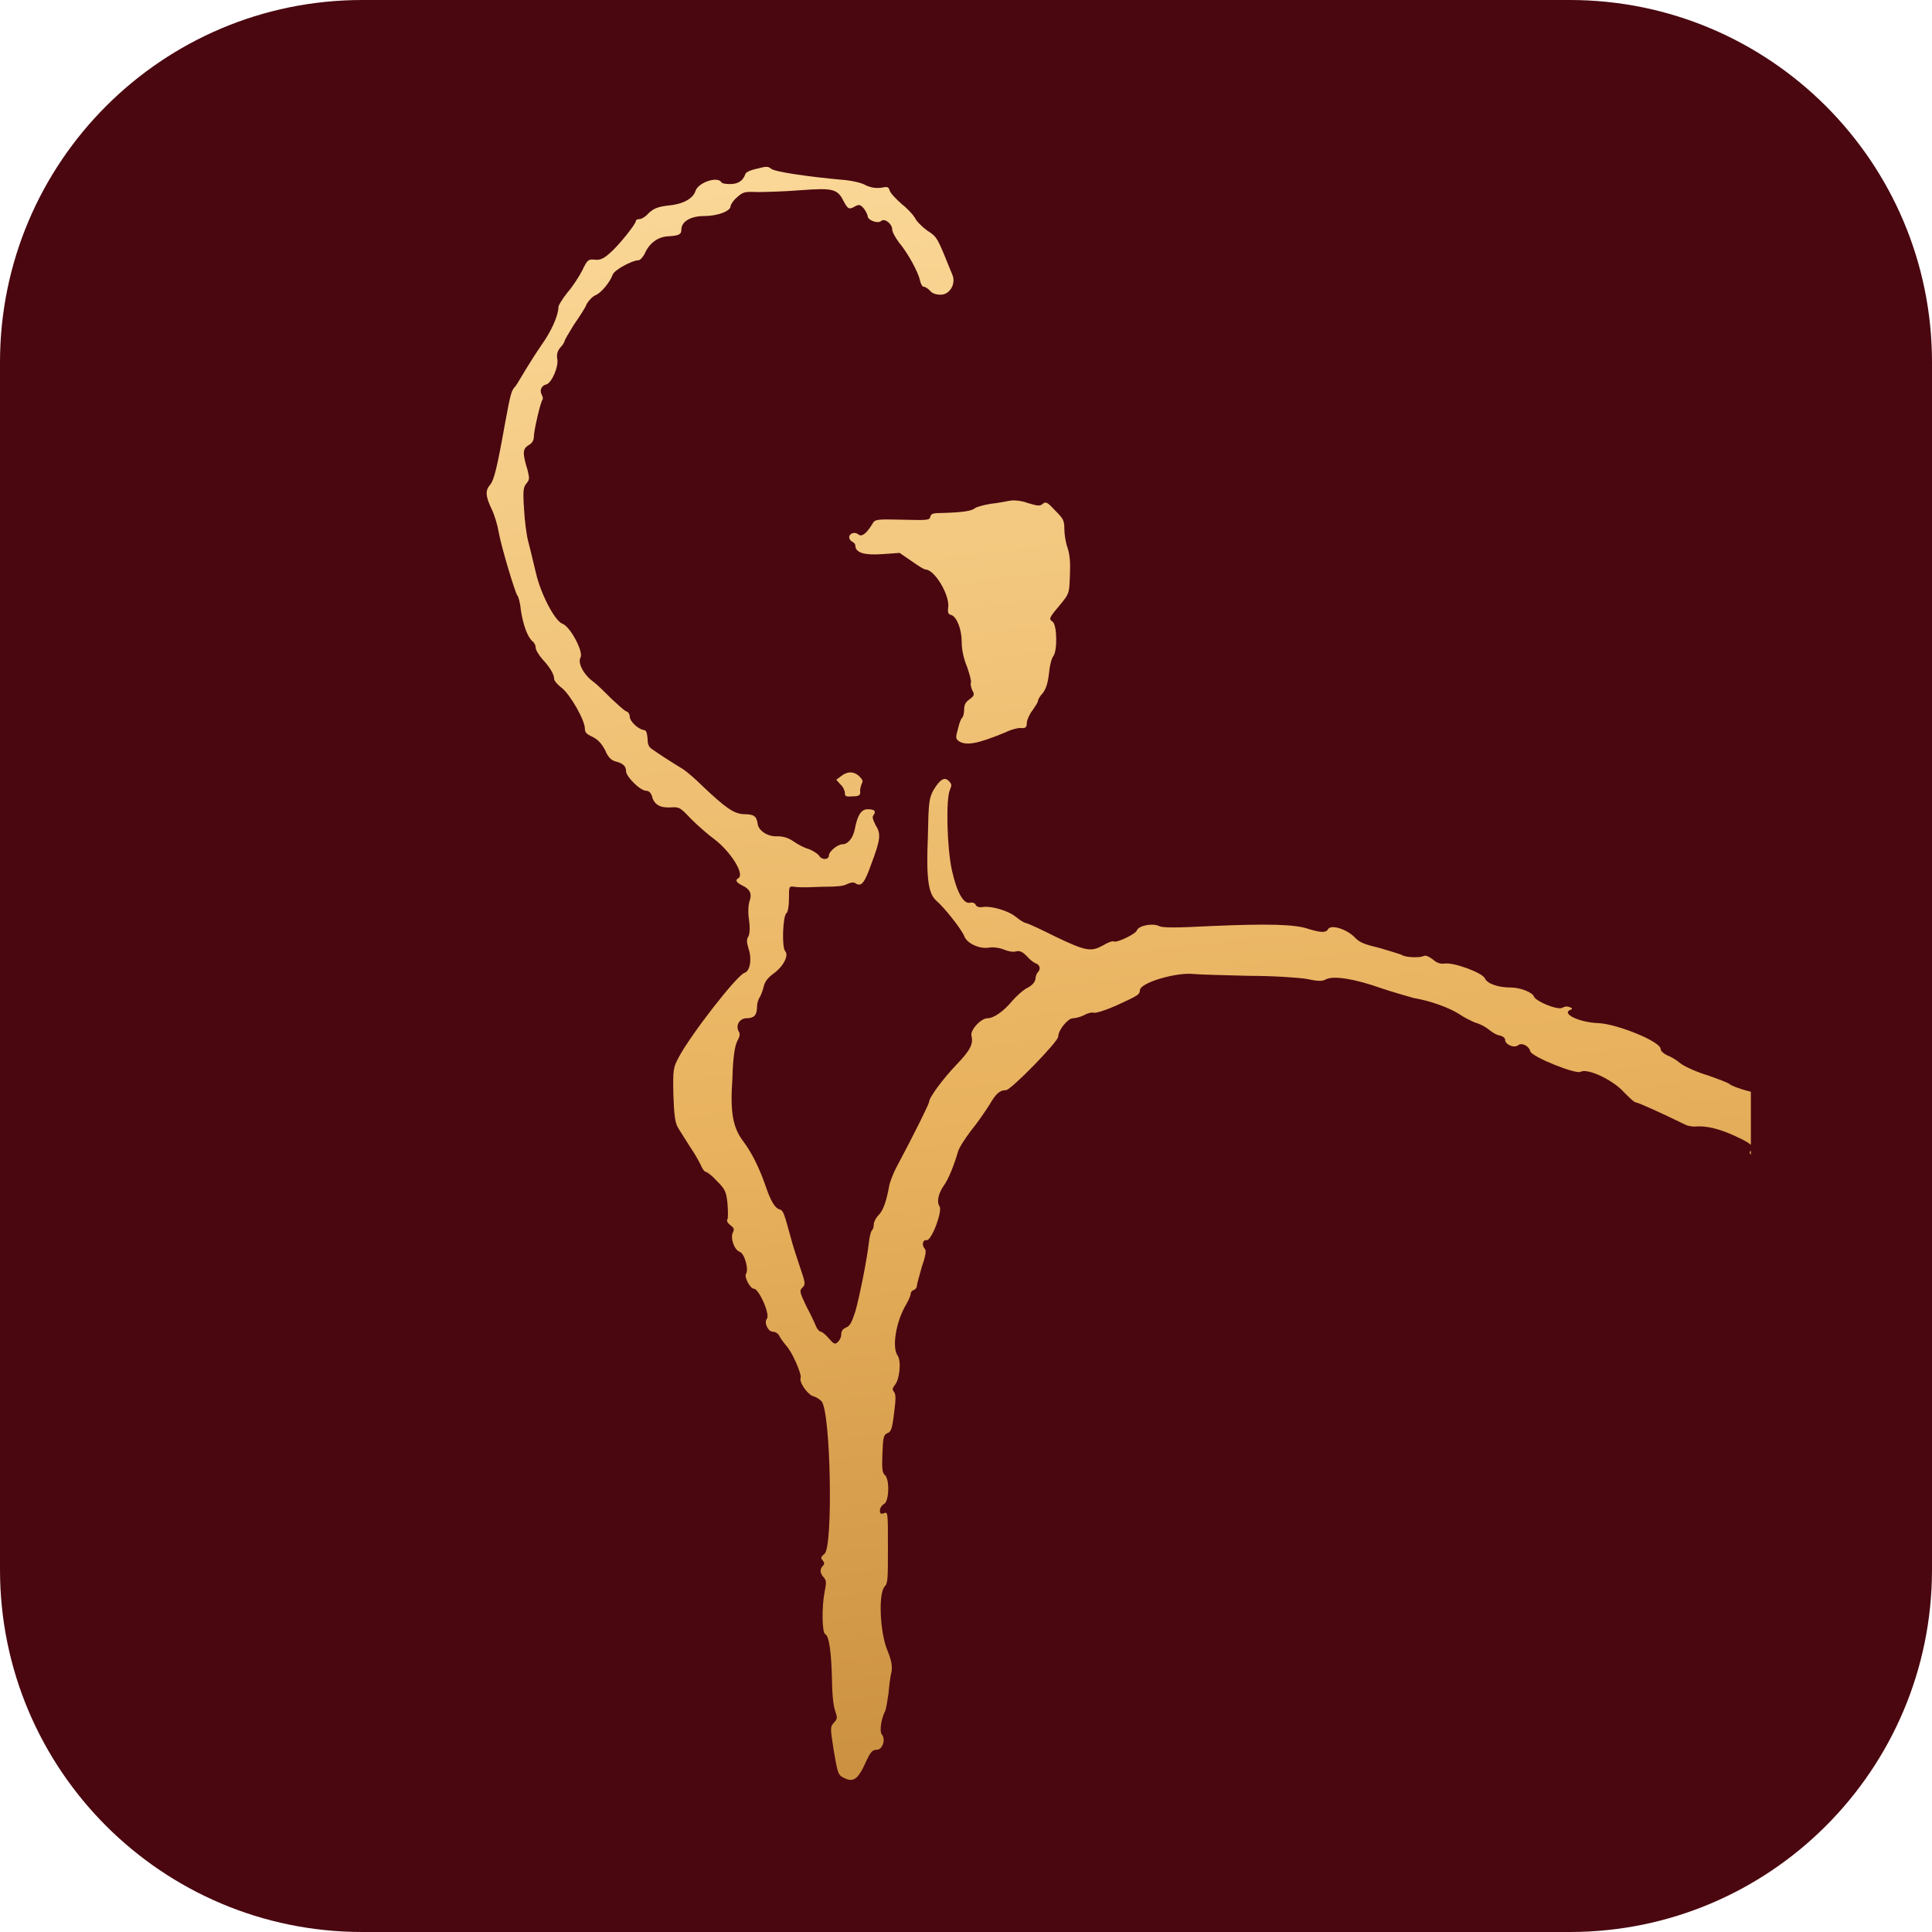
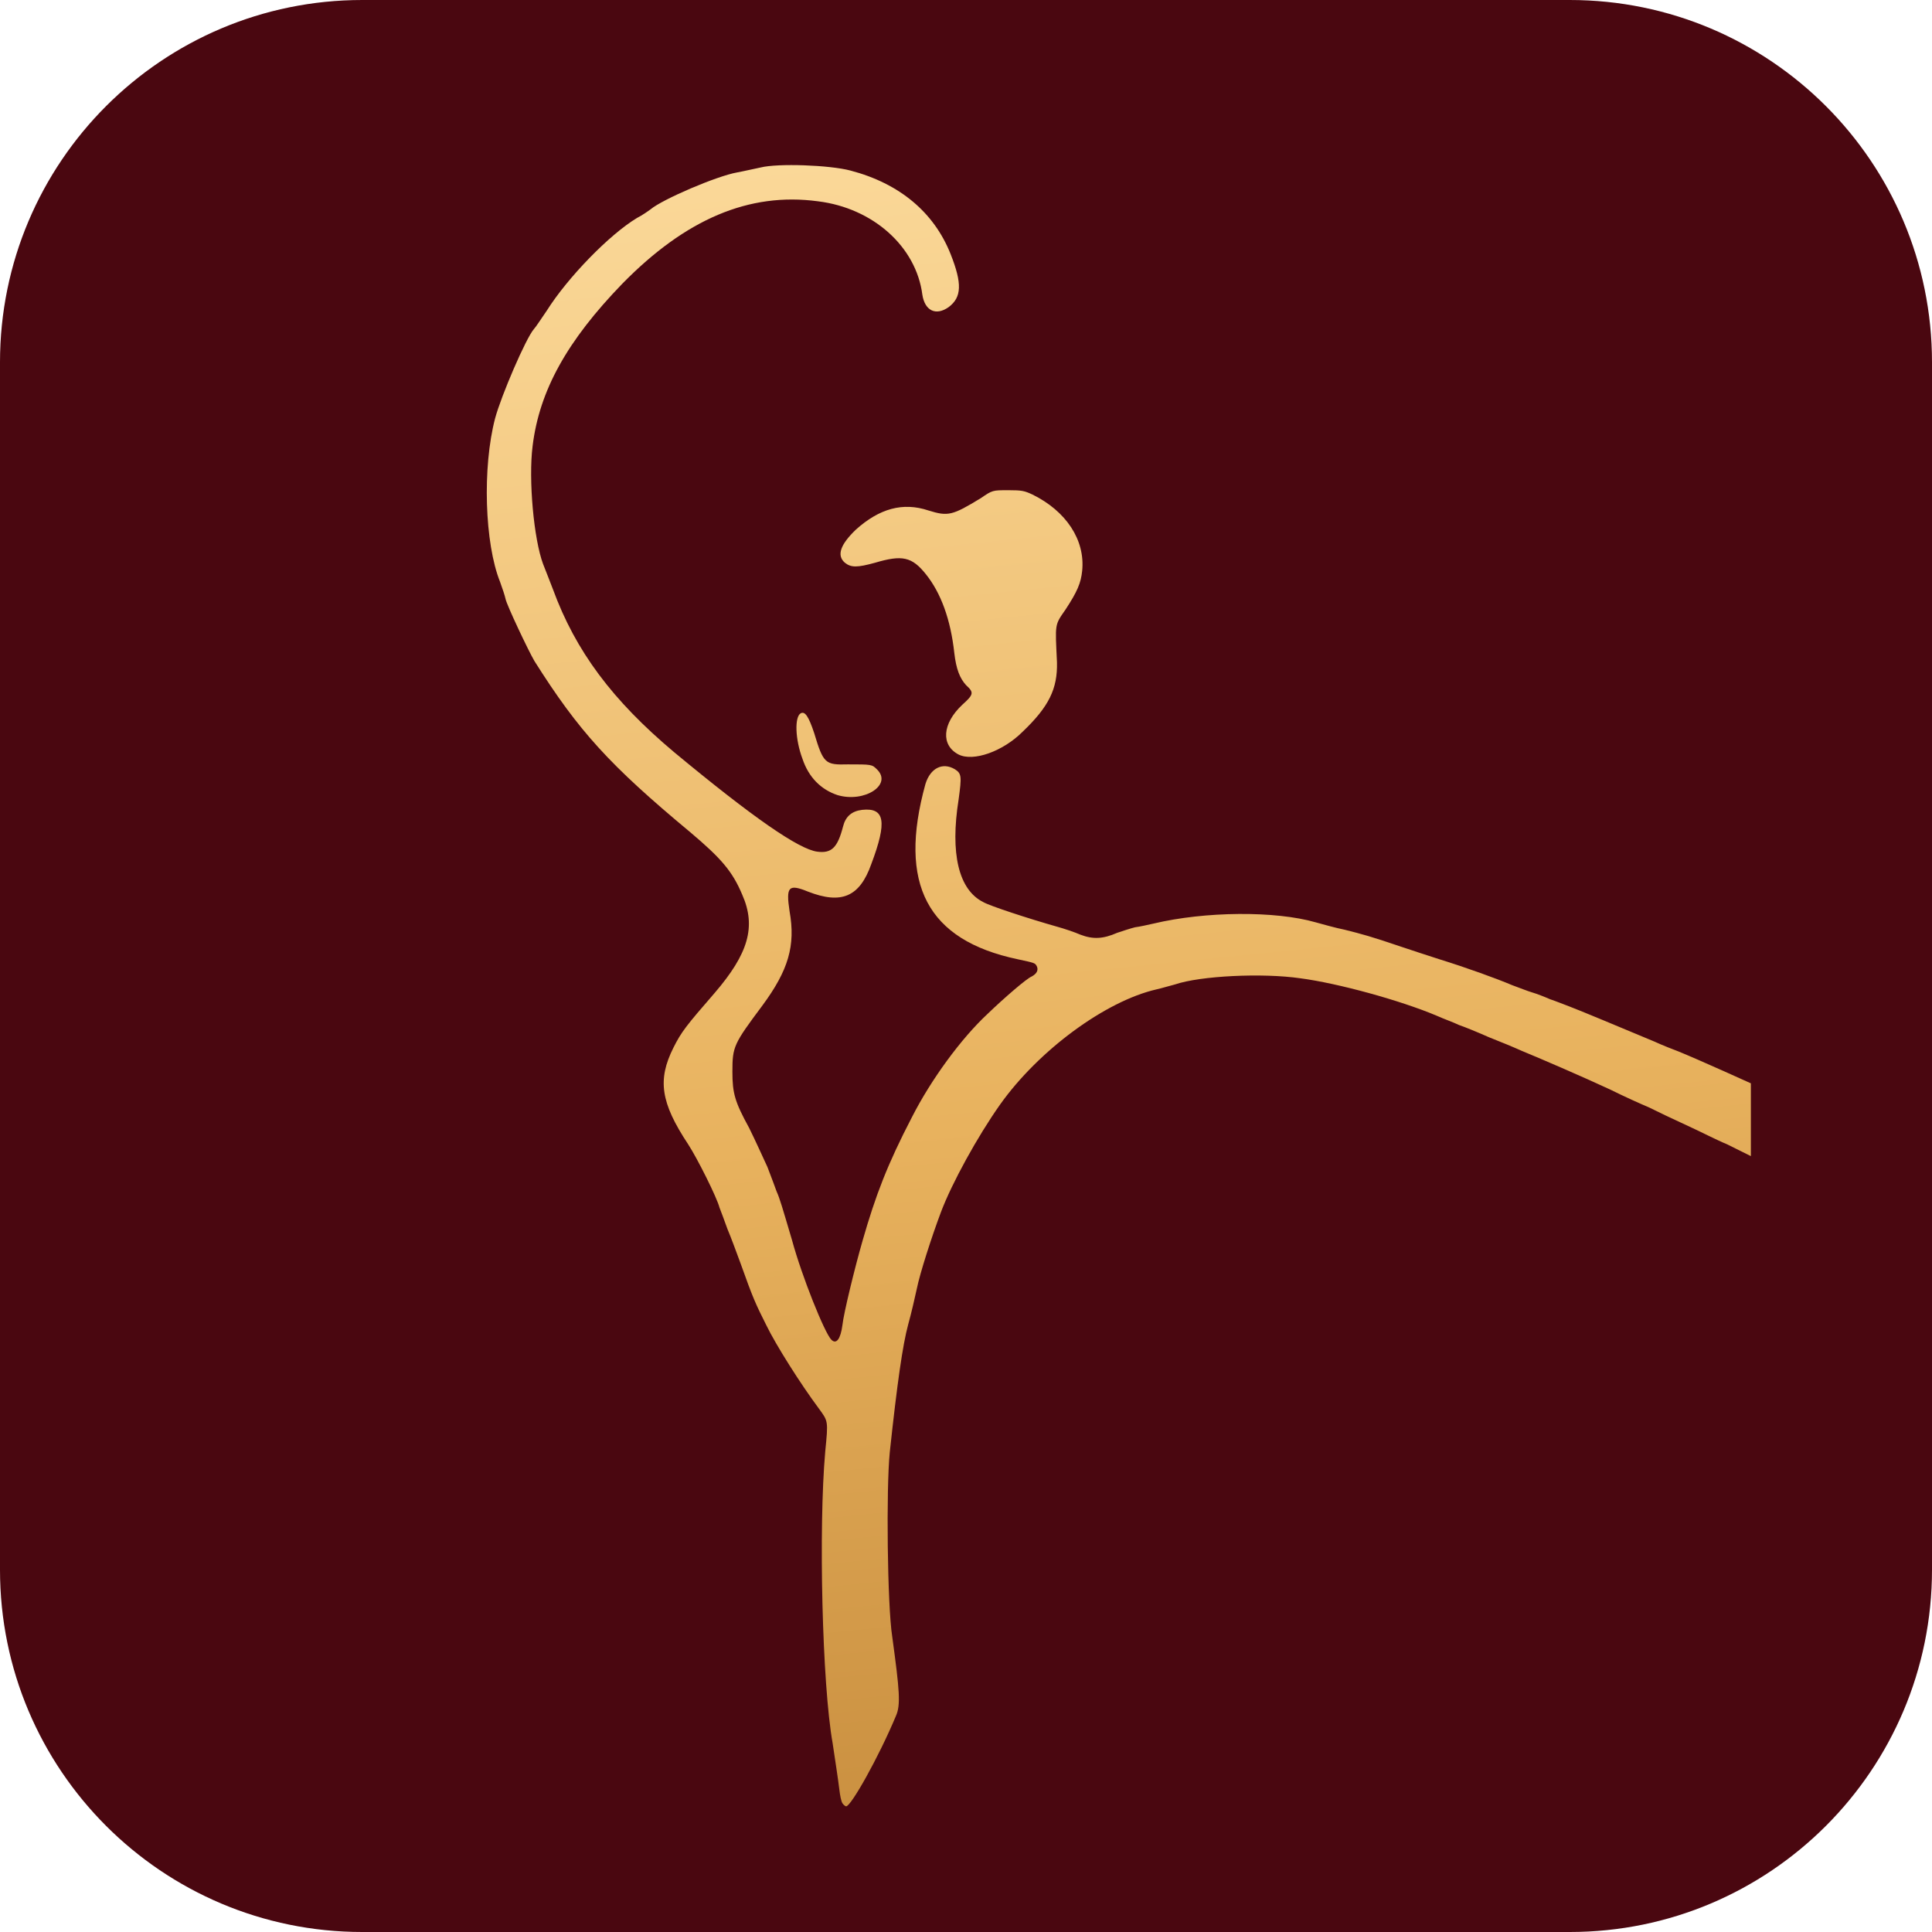
<svg xmlns="http://www.w3.org/2000/svg" viewBox="0 0 64 64">
  <rect width="64" height="64" rx="12" fill="#4a0710" />
  <svg x="6" y="4" width="52" height="56" viewBox="5 10 170 275" preserveAspectRatio="xMidYMid meet">
    <defs>
      <linearGradient id="g" x1="0" y1="0" x2=".35" y2="1">
        <stop offset="0" stop-color="#fbd99a" />
        <stop offset=".55" stop-color="#e8b25e" />
        <stop offset="1" stop-color="#c4893a" />
      </linearGradient>
    </defs>
-     <path fill="url(#g)" fill-rule="evenodd" d="M70.3 119.4C70.3 119.0 70.0 118.3 69.6 118.0L68.9 117.2L69.7 116.6C70.7 115.8 71.8 115.8 72.7 116.7C73.2 117.2 73.3 117.5 73.0 117.9C72.9 118.3 72.7 118.8 72.8 119.2C72.8 119.7 72.6 119.9 71.6 119.9C70.5 120.0 70.3 119.9 70.3 119.4ZM88.8 110.9C88.3 110.5 88.3 110.3 88.7 108.9C88.9 108.0 89.2 107.2 89.4 107.1C89.5 107.0 89.7 106.5 89.7 105.8C89.7 105.0 89.9 104.6 90.6 104.1C91.4 103.5 91.4 103.3 91.0 102.6C90.8 102.1 90.7 101.6 90.8 101.4C90.9 101.2 90.6 100.1 90.2 98.9C89.6 97.5 89.3 96.0 89.3 94.8C89.3 92.7 88.5 90.7 87.6 90.4C87.1 90.3 87.0 90.0 87.1 89.2C87.4 87.2 84.9 83.0 83.4 83.0C83.2 83.0 82.2 82.4 81.1 81.6L79.2 80.3L76.4 80.5C73.5 80.7 72.0 80.3 72.0 79.1C72.0 78.9 71.8 78.6 71.5 78.5C71.2 78.3 71.0 78.0 71.0 77.8C71.0 77.1 71.9 76.8 72.5 77.3C73.0 77.7 73.7 77.3 74.7 75.7C75.2 74.8 75.3 74.8 79.7 74.9C83.7 75.0 84.1 75.0 84.2 74.4C84.3 73.9 84.7 73.8 86.3 73.8C89.5 73.7 90.9 73.5 91.5 73.0C91.8 72.8 92.9 72.5 94.1 72.3C95.2 72.2 96.6 71.9 97.2 71.8C97.9 71.7 99.0 71.8 100.1 72.2C101.7 72.7 102.1 72.7 102.5 72.3C103.0 71.9 103.3 72.1 104.5 73.4C105.8 74.7 106.0 75.0 106.0 76.4C106.0 77.2 106.2 78.6 106.5 79.4C106.9 80.6 107.0 81.9 106.9 84.0C106.8 86.8 106.8 86.9 105.5 88.5C103.5 90.9 103.4 91.0 104.1 91.5C104.8 92.0 104.9 96.2 104.2 97.1C103.9 97.5 103.6 98.7 103.5 99.9C103.3 101.6 103.0 102.4 102.5 103.1C102.0 103.6 101.7 104.2 101.7 104.4C101.7 104.6 101.3 105.2 100.9 105.8C100.4 106.4 100.0 107.3 99.9 107.8C99.9 108.7 99.7 108.8 99.1 108.8C98.6 108.7 97.4 109.0 96.4 109.5C91.8 111.4 90.0 111.7 88.8 110.9ZM70.0 279.5C69.2 279.1 69.1 278.7 68.5 275.2C67.9 271.4 67.9 271.3 68.5 270.6C69.1 270.0 69.1 269.8 68.7 268.6C68.4 267.8 68.2 265.6 68.2 263.7C68.1 259.0 67.7 256.4 67.1 256.2C66.6 256.0 66.5 251.9 67.0 249.3C67.3 247.9 67.3 247.5 66.9 247.0C66.2 246.3 66.2 245.6 66.7 245.1C67.0 244.8 67.0 244.6 66.7 244.2C66.3 243.8 66.4 243.6 67.0 243.1C68.4 241.9 68.0 220.0 66.5 218.3C66.2 218.0 65.6 217.6 65.2 217.5C64.3 217.3 62.8 215.2 63.1 214.5C63.3 213.9 61.7 210.2 60.7 209.2C60.4 208.8 59.9 208.2 59.7 207.8C59.5 207.3 59.0 207.0 58.6 207.0C57.8 207.0 57.1 205.5 57.6 204.9C58.2 204.2 56.3 200.0 55.5 200.0C54.9 200.0 53.9 198.1 54.2 197.6C54.7 196.9 54.0 194.3 53.2 194.0C52.3 193.7 51.6 191.7 52.1 190.8C52.3 190.4 52.3 190.1 51.7 189.7C51.2 189.3 51.0 188.9 51.2 188.7C51.3 188.5 51.3 187.3 51.2 186.1C51.0 184.2 50.8 183.8 49.5 182.5C48.8 181.7 47.9 181.0 47.7 181.0C47.5 181.0 47.2 180.6 47.0 180.2C46.8 179.7 46.0 178.2 45.1 176.9C44.3 175.6 43.3 174.1 43.1 173.7C42.7 173.0 42.5 171.7 42.4 168.5C42.3 164.2 42.4 164.0 43.3 162.3C45.2 158.7 52.8 148.9 54.0 148.6C54.9 148.3 55.2 146.3 54.6 144.6C54.3 143.6 54.3 143.1 54.6 142.7C54.8 142.3 54.9 141.4 54.7 140.0C54.5 138.7 54.6 137.5 54.8 136.9C55.2 135.8 54.9 135.0 53.6 134.4C52.6 133.9 52.4 133.5 53.0 133.2C54.0 132.5 51.7 128.9 49.1 126.9C48.0 126.1 46.3 124.6 45.3 123.6C43.5 121.7 43.4 121.6 41.9 121.7C40.2 121.8 39.2 121.2 38.9 119.8C38.7 119.3 38.4 119.0 38.0 119.0C37.0 119.0 34.7 116.7 34.7 115.8C34.7 115.0 34.2 114.5 32.9 114.2C32.3 114.0 31.8 113.6 31.3 112.4C30.7 111.3 30.2 110.7 29.2 110.2C28.3 109.8 28.0 109.5 28.0 108.9C28.0 107.5 25.7 103.5 24.3 102.3C23.6 101.8 23.0 101.1 23.0 100.8C23.0 100.1 22.4 99.0 21.1 97.6C20.5 96.9 20.0 96.1 20.0 95.7C20.0 95.4 19.8 94.9 19.5 94.7C18.7 94.0 18.0 92.2 17.6 89.7C17.5 88.5 17.2 87.4 17.0 87.2C16.6 86.6 14.4 79.3 14.0 77.0C13.8 75.8 13.3 74.1 12.8 73.1C11.8 71.0 11.8 70.1 12.6 69.2C13.2 68.5 13.7 66.6 15.0 59.3C15.9 54.5 16.0 53.9 16.7 53.2C17.0 52.8 17.7 51.6 18.3 50.6C18.9 49.6 20.1 47.7 21.0 46.4C22.5 44.3 23.7 41.7 23.7 40.3C23.7 40.0 24.4 38.9 25.2 37.9C26.0 37.0 27.1 35.3 27.6 34.3C28.4 32.6 28.6 32.5 29.6 32.6C30.4 32.7 31.0 32.5 32.1 31.5C33.5 30.3 36.3 26.8 36.3 26.3C36.3 26.1 36.6 26.0 36.9 26.0C37.2 26.0 37.9 25.6 38.4 25.0C39.2 24.3 39.8 24.0 41.5 23.8C43.9 23.6 45.6 22.7 46.0 21.4C46.5 20.0 49.6 19.0 50.2 20.0C50.3 20.2 50.9 20.3 51.6 20.3C52.9 20.3 53.7 19.8 54.1 18.7C54.1 18.4 55.0 18.0 56.0 17.8C57.5 17.4 57.8 17.4 58.3 17.8C58.8 18.3 64.3 19.1 69.8 19.6C71.3 19.7 73.1 20.1 73.7 20.5C74.6 20.9 75.3 21.0 76.2 20.9C77.2 20.7 77.4 20.7 77.6 21.4C77.8 21.9 78.7 22.8 79.6 23.6C80.5 24.3 81.4 25.3 81.7 25.8C81.9 26.3 82.8 27.2 83.6 27.8C85.4 29.0 85.2 28.7 87.8 35.1C88.4 36.6 87.3 38.3 85.9 38.3C85.2 38.3 84.5 38.1 84.2 37.7C83.8 37.3 83.4 37.0 83.1 37.0C82.9 37.0 82.6 36.5 82.5 35.9C82.2 34.6 80.6 31.6 79.1 29.8C78.5 29.0 78.0 28.1 78.0 27.7C78.0 26.8 76.8 25.8 76.2 26.3C75.7 26.8 74.0 26.2 74.0 25.5C74.0 25.3 73.7 24.7 73.4 24.3C72.8 23.6 72.6 23.6 72.0 23.9C71.0 24.5 70.8 24.4 70.1 23.1C69.1 21.1 68.4 20.9 63.1 21.3C60.6 21.5 57.4 21.6 56.1 21.6C53.9 21.5 53.7 21.6 52.7 22.5C52.1 23.0 51.7 23.7 51.7 23.9C51.7 24.7 49.6 25.5 47.4 25.5C45.2 25.5 43.7 26.4 43.7 27.7C43.7 28.5 43.3 28.7 41.5 28.8C39.8 28.9 38.4 30.0 37.7 31.7C37.4 32.2 37.0 32.7 36.7 32.7C35.7 32.7 32.7 34.3 32.5 35.1C32.1 36.2 30.7 38.0 29.7 38.4C29.2 38.6 28.6 39.3 28.3 39.8C28.1 40.4 27.1 41.9 26.2 43.2C25.4 44.5 24.7 45.7 24.7 45.8C24.7 46.0 24.4 46.5 24.0 46.9C23.5 47.5 23.4 48.1 23.5 48.7C23.8 49.9 22.6 52.7 21.7 52.9C20.9 53.1 20.6 53.9 21.0 54.6C21.2 55.0 21.2 55.3 21.1 55.4C20.8 55.7 19.7 60.4 19.7 61.4C19.7 62.0 19.4 62.5 18.8 62.8C17.9 63.4 17.8 64.0 18.7 66.9C19.0 68.2 19.0 68.4 18.5 69.0C18.0 69.6 17.9 70.1 18.1 73.1C18.2 75.0 18.5 77.4 18.8 78.5C19.1 79.6 19.6 81.8 20.0 83.4C20.8 87.0 23.1 91.3 24.3 91.8C25.6 92.2 27.8 96.4 27.3 97.3C26.8 98.1 27.7 100.0 29.3 101.2C30.0 101.7 31.3 103.0 32.3 104.0C33.4 105.0 34.4 106.0 34.8 106.1C35.1 106.2 35.3 106.6 35.3 106.9C35.3 107.7 36.6 108.9 37.5 109.1C38.0 109.1 38.1 109.5 38.2 110.5C38.2 111.4 38.4 111.9 38.9 112.2C39.7 112.8 42.5 114.6 44.0 115.5C44.6 115.9 46.0 117.1 47.0 118.1C50.9 121.8 52.2 122.7 53.8 122.8C55.5 122.8 55.9 123.1 56.1 124.3C56.2 125.5 57.8 126.5 59.3 126.4C60.2 126.4 61.0 126.6 61.9 127.2C62.6 127.7 63.7 128.3 64.5 128.5C65.2 128.8 66.0 129.3 66.2 129.7C66.7 130.3 67.7 130.2 67.7 129.5C67.7 128.9 69.1 127.7 69.9 127.7C70.8 127.7 71.6 126.7 71.9 125.3C72.3 123.1 72.9 122.0 74.0 122.0C75.1 122.0 75.4 122.3 75.0 122.9C74.7 123.2 74.8 123.6 75.3 124.6C76.2 126.0 76.1 126.9 74.6 130.9C73.5 134.0 73.0 134.6 72.1 134.1C71.7 133.8 71.3 133.9 70.6 134.2C70.1 134.5 68.8 134.6 67.4 134.6C66.2 134.6 64.6 134.7 64.0 134.7C63.4 134.7 62.5 134.7 62.0 134.6C61.2 134.5 61.2 134.6 61.2 136.6C61.2 137.8 61.0 138.8 60.8 138.9C60.2 139.3 60.0 144.5 60.6 145.1C61.2 145.8 60.3 147.6 58.6 148.8C57.8 149.4 57.3 150.0 57.1 150.8C57.0 151.3 56.7 152.1 56.5 152.5C56.2 152.9 56.0 153.6 56.0 154.2C56.0 155.5 55.5 156.0 54.3 156.0C53.2 156.0 52.5 157.1 53.0 158.1C53.3 158.5 53.2 159.0 52.8 159.7C52.4 160.5 52.1 162.2 52.0 165.8C51.6 171.5 52.1 173.9 53.9 176.2C55.2 178.0 56.3 180.2 57.3 183.0C58.2 185.7 58.9 186.9 59.7 187.1C60.3 187.3 60.4 187.7 61.5 191.7C61.8 192.9 62.5 195.0 63.0 196.5C63.9 199.1 63.9 199.3 63.4 199.8C62.9 200.3 62.9 200.5 64.0 202.8C64.7 204.1 65.4 205.6 65.6 206.1C65.8 206.6 66.2 207.0 66.4 207.0C66.6 207.0 67.2 207.5 67.7 208.1C68.5 209.0 68.7 209.1 69.1 208.7C69.4 208.5 69.7 207.9 69.7 207.5C69.7 206.9 69.9 206.6 70.5 206.3C71.1 206.1 71.4 205.5 72.0 203.7C72.7 201.2 73.9 195.2 74.2 192.5C74.3 191.6 74.5 190.7 74.7 190.5C74.9 190.3 75.0 189.9 75.0 189.5C75.0 189.2 75.3 188.5 75.8 188.0C76.6 187.2 77.1 185.5 77.5 183.3C77.6 182.7 78.1 181.4 78.6 180.4C81.6 174.8 84.0 169.9 84.0 169.6C84.0 168.9 86.2 165.9 88.5 163.5C90.7 161.2 91.2 160.2 90.9 158.9C90.6 158.0 92.4 156.0 93.5 156.0C94.5 156.0 96.1 154.9 97.5 153.2C98.2 152.4 99.3 151.4 99.9 151.1C100.7 150.7 101.2 150.2 101.3 149.6C101.3 149.2 101.5 148.7 101.7 148.5C102.2 148.0 102.0 147.3 101.4 147.1C101.1 147.0 100.4 146.5 99.9 145.9C99.2 145.2 98.8 145.0 98.2 145.1C97.7 145.3 96.8 145.1 96.1 144.8C95.3 144.5 94.4 144.4 93.8 144.5C92.2 144.8 90.1 143.8 89.7 142.6C89.3 141.6 86.6 138.1 85.1 136.8C83.9 135.7 83.5 133.3 83.8 126.4C83.9 120.9 84.0 120.2 84.7 118.9C85.8 117.1 86.5 116.7 87.2 117.4C87.7 117.9 87.7 118.1 87.4 118.8C86.7 120.3 86.9 128.2 87.7 131.9C88.5 135.5 89.6 137.5 90.7 137.2C91.1 137.1 91.5 137.3 91.6 137.6C91.8 137.9 92.2 138.0 92.8 137.9C94.1 137.7 96.9 138.5 98.1 139.5C98.6 139.9 99.3 140.4 99.7 140.5C100.2 140.6 102.3 141.6 104.5 142.7C109.5 145.1 110.3 145.2 112.2 144.2C113.0 143.7 113.8 143.4 114.0 143.5C114.5 143.8 117.6 142.3 117.8 141.7C118.1 140.9 120.4 140.5 121.4 141.0C121.9 141.3 124.2 141.3 129.9 141.0C139.2 140.6 143.6 140.7 145.8 141.5C147.8 142.1 148.6 142.1 148.9 141.5C149.4 140.7 151.9 141.5 153.2 142.8C154.0 143.7 154.9 144.0 157.4 144.6C159.1 145.1 160.7 145.6 160.9 145.7C161.4 146.1 163.7 146.2 164.4 145.9C164.7 145.7 165.2 145.9 165.9 146.4C166.6 147.0 167.1 147.2 167.9 147.1C169.4 146.9 174.0 148.6 174.4 149.5C174.8 150.4 176.6 151.0 178.6 151.0C180.2 151.0 182.2 151.8 182.4 152.5C182.8 153.3 186.2 154.7 187.0 154.3C187.3 154.1 187.8 154.0 188.2 154.2C188.6 154.3 188.7 154.5 188.4 154.6C186.7 155.2 189.7 156.7 193.0 156.8C196.1 157.0 203.0 159.8 203.0 161.0C203.0 161.3 203.4 161.7 204.0 162.0C204.6 162.2 205.6 162.8 206.3 163.4C207.0 163.9 209.0 164.8 210.7 165.3C212.4 165.9 214.0 166.5 214.2 166.7C214.9 167.3 218.9 168.4 220.3 168.4C221.4 168.4 221.8 168.5 222.0 169.1C222.4 170.1 222.9 170.6 224.6 171.1C225.3 171.4 226.5 172.0 227.3 172.5C228.0 172.9 228.8 173.3 229.0 173.3C229.2 173.3 231.1 174.2 233.2 175.2C235.2 176.2 237.4 177.0 237.9 177.0C238.4 177.0 239.4 177.4 240.1 177.9C241.1 178.5 241.9 178.8 243.3 178.8C245.8 178.9 248.4 180.3 247.0 180.7C246.7 180.8 246.7 181.2 246.8 181.6C247.3 183.2 253.1 185.1 254.3 183.9C254.8 183.4 257.6 184.5 258.1 185.6C258.7 186.8 259.6 187.3 260.0 186.7C260.4 186.0 261.9 186.5 262.1 187.4C262.3 188.0 262.7 188.3 263.7 188.6C264.4 188.8 265.1 189.3 265.3 189.7C266.1 191.0 265.5 196.7 264.6 197.9C264.3 198.3 263.6 198.4 261.8 198.3C259.9 198.1 259.2 197.9 257.7 197.0C254.0 194.7 251.3 193.6 249.7 193.6C247.5 193.6 244.0 191.9 243.5 190.4C243.1 189.2 240.9 187.3 239.9 187.3C239.5 187.3 238.7 187.1 238.1 186.7C237.6 186.4 236.8 186.0 236.4 185.8C235.9 185.7 235.1 185.2 234.4 184.8C233.8 184.3 232.8 183.9 232.4 183.8C231.9 183.7 230.6 183.2 229.5 182.7C228.4 182.2 226.8 181.4 225.9 181.1C224.9 180.6 224.0 180.4 223.3 180.6C222.6 180.7 221.8 180.5 220.2 179.7C217.4 178.2 217.2 178.0 217.7 177.5C218.2 176.8 217.8 176.4 215.2 175.2C212.6 174.0 210.6 173.5 208.8 173.6C208.3 173.7 207.5 173.5 207.2 173.4C202.7 171.2 199.3 169.7 199.0 169.7C198.7 169.7 197.9 168.9 197.0 168.0C195.2 166.0 191.1 164.1 190.0 164.7C189.3 165.2 182.1 162.3 181.8 161.4C181.6 160.5 180.4 159.9 179.8 160.4C179.2 160.9 177.7 160.3 177.7 159.5C177.7 159.2 177.3 158.9 176.8 158.8C176.2 158.7 175.5 158.2 175.0 157.8C174.5 157.4 173.6 156.9 172.8 156.7C172.1 156.4 170.9 155.8 170.2 155.3C168.6 154.3 165.7 153.2 162.8 152.7C161.7 152.4 159.3 151.7 157.5 151.1C153.3 149.6 149.7 149.0 148.5 149.7C147.9 150.0 147.3 150.0 145.4 149.6C144.2 149.4 140.1 149.1 136.0 149.1C132.1 149.0 128.0 148.9 127.0 148.8C124.2 148.5 118.4 150.2 118.3 151.4C118.2 152.2 118.2 152.2 114.3 154.0C112.7 154.7 111.1 155.2 110.8 155.1C110.4 155.0 109.7 155.2 109.2 155.5C108.6 155.8 107.8 156.0 107.4 156.0C106.6 156.0 105.0 157.9 105.0 159.0C105.0 159.8 97.3 167.7 96.5 167.7C95.5 167.7 94.9 168.2 93.8 170.1C93.1 171.2 91.8 173.1 90.8 174.3C89.9 175.5 88.9 177.0 88.7 177.7C88.1 179.8 87.1 182.3 86.4 183.2C85.5 184.5 85.2 185.9 85.7 186.6C86.2 187.4 84.4 192.2 83.6 192.1C82.9 192.0 82.8 193.0 83.3 193.5C83.6 193.8 83.4 194.7 82.8 196.5C82.4 197.9 82.0 199.3 82.0 199.6C82.0 199.8 81.8 200.1 81.5 200.2C81.2 200.3 81.0 200.6 81.0 200.8C81.0 201.1 80.7 201.8 80.3 202.5C78.6 205.3 77.9 209.6 78.9 210.9C79.5 211.9 79.2 214.8 78.4 215.7C78.0 216.2 78.0 216.4 78.3 216.8C78.6 217.2 78.6 218.0 78.3 220.2C78.0 222.8 77.8 223.3 77.2 223.5C76.6 223.8 76.5 224.1 76.4 226.9C76.3 229.3 76.4 230.0 76.8 230.3C77.6 231.0 77.5 234.5 76.7 235.0C76.3 235.2 76.0 235.7 76.0 236.0C76.0 236.6 76.1 236.7 76.7 236.5C77.3 236.3 77.3 236.4 77.3 242.0C77.3 247.0 77.3 247.9 76.8 248.4C75.7 249.5 76.0 255.9 77.2 258.8C77.9 260.5 78.0 261.3 77.9 262.3C77.7 262.9 77.5 264.6 77.4 265.8C77.2 267.1 77.0 268.5 76.8 268.8C76.2 270.0 75.9 272.0 76.3 272.5C77.0 273.3 76.4 275.0 75.5 275.0C74.8 275.0 74.5 275.3 73.8 276.8C72.4 279.9 71.7 280.4 70.0 279.5ZM478.2 279.3C478.0 278.8 477.7 278.7 475.8 278.7C474.7 278.7 473.6 278.8 473.5 279.0C473.4 279.2 472.6 279.3 471.9 279.3C470.7 279.3 470.4 279.2 470.2 278.7C470.1 278.2 469.6 278.0 468.1 277.7C467.0 277.5 465.8 277.2 465.3 277.0C464.4 276.7 456.4 275.6 453.8 275.5C452.9 275.5 451.3 275.2 450.2 275.0C449.1 274.8 447.5 274.7 446.8 274.8C445.6 275.0 445.2 274.8 444.2 274.0C442.9 273.0 440.9 272.6 437.7 272.7C434.4 272.9 429.7 271.6 429.7 270.7C429.7 270.4 429.5 269.9 429.2 269.8C428.5 269.2 425.5 268.6 423.3 268.6C421.8 268.6 420.9 268.4 420.3 267.9C419.8 267.6 418.9 267.3 418.4 267.3C417.5 267.3 415.6 266.5 414.3 265.5C414.1 265.3 412.3 264.8 410.5 264.3C408.7 263.9 406.7 263.3 406.2 262.9C403.1 261.1 399.9 260.3 398.3 260.9C397.6 261.2 397.1 261.2 396.9 261.0C396.7 260.8 396.2 260.7 395.7 260.7C394.7 260.7 393.7 260.1 393.7 259.5C393.7 259.1 393.4 259.0 392.9 259.0C392.5 259.1 391.8 258.9 391.4 258.7C391.0 258.5 390.5 258.4 390.3 258.5C389.6 258.9 386.3 257.7 385.9 256.8C385.5 255.9 384.2 255.5 383.5 256.0C382.9 256.5 379.4 255.1 378.1 253.8C377.3 252.9 376.9 252.7 376.2 252.9C375.7 253.0 375.1 252.9 374.8 252.7C374.6 252.5 374.1 252.3 373.8 252.4C373.0 252.6 367.3 250.2 366.9 249.5C366.8 249.2 366.2 249.0 365.7 249.0C364.0 249.0 358.7 246.6 358.2 245.7C357.9 245.1 357.1 244.5 356.3 244.2C355.5 243.9 354.5 243.4 354.0 243.0C353.0 242.4 351.1 241.6 348.1 240.8C346.9 240.5 345.8 240.0 345.6 239.8C345.4 239.5 345.0 239.3 344.8 239.3C344.5 239.3 343.7 238.8 342.8 238.2C342.0 237.5 341.0 237.0 340.7 237.0C340.4 237.0 338.8 236.3 337.2 235.5C335.6 234.7 334.2 234.0 334.0 234.0C333.9 234.0 332.5 233.4 330.9 232.7C329.4 232.0 327.7 231.3 327.1 231.2C326.5 231.1 325.5 230.7 324.9 230.2C323.6 229.4 321.3 228.8 320.7 229.2C320.2 229.5 319.0 228.7 319.2 228.2C319.3 227.9 318.6 227.2 317.0 226.2C315.6 225.3 314.5 224.3 314.3 223.8C314.2 223.4 313.8 222.9 313.5 222.8C313.0 222.6 312.9 222.2 313.1 219.6C313.3 216.5 313.6 215.9 315.1 214.2C316.3 213.0 319.5 212.9 319.8 214.0C320.0 214.4 320.5 214.9 321.1 215.2C321.7 215.5 322.8 216.1 323.7 216.7C325.6 217.9 326.5 218.3 327.5 218.3C327.9 218.3 329.4 218.9 330.8 219.5C332.8 220.4 333.7 220.7 335.3 220.7C338.0 220.7 346.2 223.9 346.1 224.9C345.9 226.0 346.5 226.2 350.2 226.5C352.1 226.6 359.1 229.3 359.3 230.0C359.5 230.6 360.0 231.0 360.8 231.0C361.2 231.0 361.7 231.3 362.1 231.6C362.6 232.0 362.9 232.1 363.7 231.7C364.7 231.4 364.8 231.4 365.6 232.3C367.9 234.8 373.4 236.9 378.0 237.1C378.8 237.2 379.8 237.2 380.1 237.3C380.4 237.3 381.1 237.8 381.6 238.3C382.5 239.4 383.1 239.5 384.7 239.2C385.4 239.0 385.7 239.1 386.2 239.8C386.7 240.6 386.9 240.7 388.0 240.5C389.2 240.3 389.4 240.4 390.9 241.8C392.9 243.7 394.9 244.4 399.0 244.5C403.0 244.6 404.9 245.1 406.1 246.4C406.9 247.3 407.2 247.4 408.3 247.2C409.4 247.0 409.7 247.1 409.9 247.5C410.2 248.3 411.4 248.7 412.2 248.2C412.6 248.0 412.8 248.0 412.9 248.3C413.2 249.0 414.0 249.7 414.7 249.7C415.1 249.7 416.4 250.0 417.5 250.5C418.6 250.9 420.7 251.4 422.2 251.7C423.6 251.9 425.4 252.2 426.1 252.4C427.0 252.7 427.5 252.7 427.7 252.4C428.3 251.8 430.0 251.9 430.2 252.5C430.4 252.9 430.7 253.0 431.4 252.8C432.8 252.5 437.4 253.6 438.0 254.3C438.5 255.0 440.0 255.6 443.3 256.6C445.0 257.1 445.0 257.1 446.0 256.4C447.2 255.5 448.5 255.6 448.8 256.6C449.1 257.6 451.8 258.4 454.8 258.5C459.3 258.7 465.8 259.3 466.1 259.7C466.6 260.1 469.9 260.1 470.7 259.6C471.2 259.4 472.5 259.4 474.5 259.5C477.2 259.7 477.7 259.8 477.8 260.4C478.0 260.7 478.2 261.0 478.5 261.0C478.7 261.0 479.5 261.6 480.2 262.3L481.5 263.7L481.7 268.7C481.9 272.7 482.1 273.9 482.5 274.2C483.1 274.7 483.2 277.0 482.6 277.0C482.3 277.0 481.5 277.7 480.6 278.5C478.8 280.2 478.5 280.3 478.2 279.3ZM531.3 276.2C529.0 275.6 528.7 274.8 528.7 269.1C528.7 265.3 528.6 264.3 528.2 264.0C527.6 263.5 527.5 260.9 528.1 260.4C528.3 260.2 528.9 260.0 529.5 259.9C530.6 259.6 531.7 258.8 531.7 258.2C531.7 257.6 533.7 257.3 535.1 257.7C536.3 258.0 539.3 257.0 539.3 256.4C539.3 255.7 540.8 255.7 541.5 256.3C542.2 257.0 542.3 257.0 545.2 256.5C546.8 256.2 549.0 255.6 550.0 255.1C551.0 254.6 552.1 254.2 552.5 254.1C552.9 254.1 553.7 253.9 554.3 253.7C555.0 253.5 556.1 253.3 556.9 253.3C558.7 253.3 562.9 251.6 563.8 250.5C564.7 249.5 566.0 249.0 567.9 249.0C570.0 249.0 572.7 248.0 574.2 246.7C575.3 245.8 577.5 244.9 578.0 245.2C578.1 245.2 579.6 245.1 581.2 244.9C584.4 244.4 590.0 242.0 590.0 241.1C590.0 240.5 592.0 239.3 593.0 239.4C593.5 239.4 594.2 239.3 594.6 239.1C595.0 238.8 595.6 238.7 596.0 238.7C596.8 238.7 599.7 236.8 599.7 236.3C599.7 235.7 604.7 233.6 605.3 234.0C605.6 234.2 606.2 234.1 606.8 233.8C607.4 233.6 608.1 233.3 608.4 233.2C608.8 233.1 609.1 232.7 609.2 232.4C609.4 231.8 609.6 231.8 610.6 231.9C612.0 232.1 612.2 232.0 616.1 229.7C617.8 228.7 618.7 228.0 618.8 227.5C618.9 227.0 619.2 226.7 619.5 226.7C619.8 226.7 620.4 226.4 620.8 226.1C621.5 225.7 621.8 225.7 622.1 226.0C622.8 226.5 624.5 225.7 625.6 224.1C627.0 222.3 628.7 221.4 629.8 222.0C630.7 222.5 630.8 222.4 634.4 219.9C634.9 219.6 635.5 219.3 635.7 219.3C635.9 219.3 636.6 218.9 637.2 218.3C637.8 217.8 638.5 217.3 638.6 217.3C638.8 217.3 639.1 217.0 639.3 216.5C639.6 215.8 639.9 215.7 641.0 215.7C642.4 215.8 644.2 215.0 645.2 214.0C645.5 213.6 646.0 213.3 646.2 213.3C646.4 213.3 647.1 212.7 647.8 212.0C648.8 210.8 649.1 210.6 650.0 210.8C650.8 211.0 651.2 210.9 652.5 209.8C653.3 209.1 654.0 208.3 654.0 208.1C654.0 207.5 655.2 206.9 656.0 207.2C656.9 207.4 658.4 206.5 658.1 205.9C657.9 205.2 658.6 204.8 660.3 204.8C661.2 204.8 662.4 204.5 663.1 204.3C664.8 203.6 667.0 201.4 667.0 200.4C667.0 199.8 667.2 199.7 667.9 199.7C668.4 199.7 669.2 199.2 670.1 198.4C671.3 197.1 673.0 196.4 673.7 196.8C673.8 196.9 674.0 196.8 674.0 196.6C674.0 195.8 674.9 195.2 675.5 195.6C676.2 196.3 677.6 195.5 677.9 194.3C678.2 193.4 678.7 192.9 680.9 191.6C682.3 190.7 683.7 190.1 684.0 190.2C684.6 190.4 686.3 189.5 688.2 188.1C688.8 187.7 689.6 187.3 690.0 187.3C691.1 187.3 692.7 186.0 692.7 185.0C692.7 184.3 693.0 184.0 694.1 183.4C694.9 183.0 696.4 182.1 697.5 181.4C702.4 178.2 703.9 177.4 706.5 176.9C708.6 176.4 709.5 176.0 710.7 175.0C711.5 174.3 712.8 173.4 713.6 172.8C714.4 172.3 715.0 171.8 715.0 171.6C715.0 171.5 715.4 171.3 716.0 171.3C716.7 171.3 717.3 170.9 718.3 169.8C719.0 169.0 719.7 168.2 719.7 168.0C719.7 167.4 723.9 165.0 725.0 165.0C727.0 165.0 728.6 164.3 730.3 162.9C731.2 162.1 732.4 161.1 733.0 160.8C733.5 160.5 734.1 159.9 734.2 159.6C734.4 158.9 737.6 156.9 738.2 157.1C739.0 157.4 741.1 156.6 742.4 155.5C743.1 154.9 744.3 154.2 745.1 154.0C746.8 153.4 747.5 152.9 747.8 151.8C748.0 151.1 748.2 151.0 749.2 151.0C750.6 151.0 752.3 150.1 752.3 149.3C752.3 148.4 753.1 148.1 755.1 148.2C757.3 148.3 757.5 148.4 758.0 150.2C758.4 151.8 757.8 152.8 755.8 153.6C754.3 154.2 752.0 156.2 752.0 156.9C752.0 157.5 750.7 158.2 749.0 158.5C747.5 158.7 746.3 159.4 746.3 160.2C746.3 161.1 744.8 162.3 743.7 162.3C742.6 162.3 738.4 164.1 738.3 164.6C738.3 164.7 738.2 165.2 738.2 165.6C738.1 166.6 737.5 167.0 736.2 167.0C734.9 167.0 732.7 168.5 732.7 169.3C732.7 169.8 732.4 170.0 731.9 170.0C731.5 170.0 730.7 170.6 729.9 171.4C729.2 172.2 728.2 173.1 727.8 173.3C727.4 173.6 726.2 174.4 725.1 175.2C722.2 177.2 718.6 179.7 717.6 180.5C717.1 180.9 716.1 181.3 715.3 181.5C714.5 181.6 713.5 182.0 713.0 182.4C710.3 184.6 706.8 187.0 706.4 187.0C705.0 187.0 701.4 190.1 701.3 191.3C701.3 191.9 700.7 192.4 696.7 195.2C695.1 196.2 693.6 197.3 693.2 197.6C692.7 198.0 692.5 198.1 692.0 197.7C691.5 197.4 691.1 197.5 689.8 198.0C687.7 198.9 686.8 199.8 686.5 201.1C686.1 202.8 685.4 203.4 684.0 203.2C683.1 203.0 682.6 203.2 681.7 203.7C681.1 204.2 680.2 204.7 679.7 205.0C678.8 205.5 677.9 206.2 674.6 208.9C673.7 209.7 672.3 210.7 671.5 211.0C670.0 211.6 669.9 211.9 670.0 213.0C670.0 213.8 668.3 215.0 667.2 215.0C666.8 215.0 666.2 215.2 666.0 215.5C665.7 215.8 664.7 216.4 663.7 216.9C662.7 217.3 661.6 217.9 661.3 218.1C661.1 218.4 660.3 218.7 659.7 219.0C659.0 219.2 658.2 219.6 657.8 220.0C657.5 220.3 656.6 220.9 656.0 221.2C654.3 222.1 652.7 223.7 652.7 224.5C652.7 225.4 649.4 227.7 648.0 227.7C647.4 227.7 646.4 228.0 645.8 228.3C645.1 228.7 644.2 229.0 643.8 229.0C643.4 229.0 643.0 229.1 642.8 229.3C642.7 229.5 641.8 230.0 640.7 230.5C639.7 231.0 638.4 231.9 637.8 232.6C637.3 233.2 636.3 234.0 635.7 234.3C634.6 234.9 634.2 235.3 633.9 236.4C633.8 236.7 633.1 237.4 632.3 237.9C631.2 238.6 630.8 238.7 630.1 238.4C628.9 237.8 627.2 238.7 626.6 240.3C626.2 241.3 625.7 241.7 624.0 242.7C622.8 243.3 621.0 244.2 620.0 244.8C615.5 247.2 615.2 247.3 614.5 247.1C613.9 247.0 613.6 247.2 613.2 247.8C612.7 248.5 612.5 248.6 612.0 248.2C611.1 247.7 608.5 249.1 607.8 250.4C607.2 251.6 603.8 253.3 602.1 253.3C601.2 253.3 600.3 253.6 599.6 254.1C599.0 254.6 597.6 255.1 596.7 255.3C593.7 256.0 590.8 257.5 590.6 258.4C590.2 259.7 584.5 262.1 581.6 262.2C579.0 262.3 578.0 262.7 578.0 263.6C578.0 264.4 576.3 265.2 575.3 264.9C574.9 264.8 574.3 265.0 573.7 265.6C572.3 266.8 569.1 267.8 568.3 267.2C567.6 266.8 567.0 267.3 566.6 268.4C566.5 268.6 562.3 270.0 559.5 270.7C558.8 270.9 557.8 271.2 557.4 271.4C556.8 271.7 556.6 271.7 556.3 271.4C555.1 270.2 547.8 272.2 546.3 274.0C545.4 275.0 543.4 275.4 542.4 274.8C541.3 274.1 540.0 274.2 537.8 275.3C535.6 276.4 533.5 276.7 531.3 276.2ZM800.8 127.6C800.5 127.4 800.3 127.0 800.3 126.8C800.3 126.1 802.3 124.7 803.3 124.7C803.9 124.7 804.4 124.5 804.5 124.3C804.6 124.1 805.3 124.0 806.0 124.0C807.4 124.0 808.3 123.1 808.3 121.9C808.3 121.2 810.3 120.3 811.9 120.2C812.5 120.2 813.2 119.9 813.3 119.7C813.5 119.3 814.4 119.2 816.2 119.1C818.2 119.1 819.2 118.9 820.2 118.4C821.0 118.0 821.8 117.7 822.0 117.7C822.2 117.7 823.0 117.4 823.7 117.0C824.5 116.6 825.6 116.2 826.2 116.1C826.9 116.0 827.6 115.6 827.9 115.2C828.5 114.2 829.5 113.9 830.6 114.5C832.1 115.2 833.6 114.8 834.5 113.4C835.1 112.3 835.5 112.1 837.4 111.7C838.5 111.4 840.4 111.0 841.5 110.6C843.4 110.0 843.4 110.0 844.4 110.7C845.6 111.7 845.6 112.2 844.2 112.9C843.7 113.2 843.0 113.6 842.9 113.9C842.4 114.7 839.3 115.4 836.9 115.2C835.1 115.0 834.4 115.1 833.4 115.6C831.7 116.5 830.0 117.3 829.1 117.5C828.7 117.6 828.2 118.0 827.9 118.5C827.6 118.9 826.7 119.5 825.8 119.8C824.9 120.1 823.5 120.7 822.7 121.1C821.4 121.6 821.0 121.7 820.1 121.4C818.7 120.9 818.2 120.9 817.2 121.7C816.8 122.0 816.2 122.3 815.9 122.3C815.6 122.3 815.2 122.6 815.1 122.9C815.0 123.2 814.9 123.7 814.7 123.9C814.3 124.7 810.8 125.9 809.0 125.9C807.5 125.9 806.1 126.4 804.3 127.3C803.2 127.9 801.2 128.1 800.8 127.6ZM849.9 111.0C847.9 110.3 847.7 110.0 848.9 109.0C850.0 108.1 851.3 108.1 852.7 109.1C855.5 111.0 853.6 112.3 849.9 111.0Z" />
+     <path fill="url(#g)" fill-rule="evenodd" d="M69.9 283.7C69.7 283.4 69.5 282.4 69.4 281.5C69.2 279.8 68.7 276.6 68.3 273.9C66.6 264.4 66.0 238.9 67.1 226.5C67.6 221.4 67.6 221.6 66.0 219.4C63.1 215.5 59.1 209.2 57.5 205.9C55.8 202.5 55.4 201.7 53.3 195.8C52.7 194.2 51.8 191.7 51.2 190.3C50.7 188.9 50.1 187.3 49.9 186.8C49.5 185.2 46.3 178.8 44.8 176.5C40.3 169.7 39.8 166.0 42.4 160.8C43.7 158.2 44.5 157.2 49.1 151.9C54.6 145.5 55.9 141.1 53.6 135.9C52.0 132.1 50.2 130.0 45.1 125.7C32.0 114.8 27.0 109.3 19.8 97.9C18.8 96.2 15.3 88.8 15.1 87.8C15.0 87.3 14.6 86.1 14.2 85.0C11.7 78.8 11.3 66.4 13.4 58.4C14.4 54.7 18.4 45.4 19.7 43.9C20.0 43.6 20.9 42.2 21.8 40.9C25.2 35.5 32.0 28.5 36.5 25.8C37.3 25.4 38.3 24.7 38.7 24.4C40.6 22.8 49.4 19.0 52.8 18.4C53.9 18.2 55.6 17.8 56.6 17.6C59.4 16.9 67.8 17.2 71.2 18.1C79.2 20.2 84.8 24.9 87.5 31.7C89.4 36.5 89.3 38.7 87.2 40.3C85.1 41.8 83.3 40.9 82.9 38.3C81.9 30.5 74.9 24.2 65.9 23.1C54.7 21.6 44.4 26.0 34.1 36.5C25.1 45.8 20.6 53.9 19.5 62.9C18.8 68.4 19.7 78.1 21.2 82.1C21.5 82.8 22.2 84.7 22.8 86.2C26.5 96.3 32.5 104.3 42.5 112.7C55.4 123.4 62.8 128.5 65.8 128.9C68.1 129.2 69.1 128.3 70.0 124.8C70.4 123.2 71.4 122.3 73.1 122.1C76.8 121.7 77.2 124.0 74.6 130.9C72.7 136.3 69.7 137.5 64.3 135.4C61.1 134.1 60.7 134.6 61.3 138.6C62.3 144.2 61.1 148.2 56.9 153.9C52.2 160.2 52.0 160.6 52.0 164.7C52.0 168.2 52.4 169.6 54.7 173.8C55.7 175.8 57.0 178.7 57.7 180.2C58.3 181.8 59.0 183.6 59.2 184.2C59.7 185.3 60.1 186.7 61.7 192.1C63.3 198.0 67.0 207.2 68.1 208.3C68.9 209.1 69.6 208.2 69.9 205.9C70.1 204.0 71.9 196.6 73.2 192.1C75.3 184.8 77.2 179.8 81.2 172.1C84.3 166.0 89.2 159.3 93.5 155.3C96.2 152.7 99.9 149.5 100.7 149.2C101.6 148.7 101.8 148.1 101.5 147.5C101.2 147.0 101.2 147.0 98.4 146.4C83.7 143.3 78.9 134.2 83.4 117.9C84.2 115.3 86.2 114.3 88.2 115.5C89.3 116.2 89.3 116.7 88.8 120.4C87.4 129.2 88.8 135.1 92.8 137.1C93.8 137.7 100.2 139.8 104.8 141.1C105.9 141.4 107.7 142.0 108.6 142.4C110.7 143.2 112.3 143.1 114.6 142.1C115.5 141.8 116.7 141.4 117.5 141.2C118.3 141.1 119.6 140.8 120.5 140.6C128.9 138.6 140.3 138.5 146.9 140.4C148.0 140.7 150.1 141.3 151.6 141.6C154.4 142.3 155.9 142.7 160.9 144.4C162.4 144.9 165.1 145.8 167.0 146.4C171.5 147.8 176.2 149.5 178.8 150.6C179.9 151.0 181.4 151.6 182.1 151.8C182.8 152.0 184.1 152.5 185.0 152.9C185.9 153.2 187.4 153.8 188.2 154.1C189.8 154.7 196.5 157.5 202.0 159.8C203.3 160.4 205.1 161.1 205.9 161.4C209.1 162.7 217.3 166.4 221.0 168.1C222.2 168.6 224.5 169.7 226.1 170.4C235.9 174.7 239.1 176.1 242.1 177.6C243.4 178.2 246.4 179.7 248.9 180.8C251.3 181.9 253.5 182.9 253.7 183.0C253.8 183.2 254.6 183.5 255.4 183.9C259.6 185.6 265.7 188.6 266.3 189.3C267.0 190.0 267.0 190.0 267.0 196.0C267.0 203.5 267.1 203.4 263.0 201.2C261.2 200.1 219.3 179.2 213.8 176.5C212.3 175.9 209.4 174.4 207.2 173.4C205.0 172.4 202.3 171.1 201.1 170.5C199.9 170.0 197.0 168.7 194.8 167.6C190.5 165.6 183.8 162.7 180.4 161.3C179.3 160.8 176.9 159.8 175.1 159.1C173.3 158.3 171.1 157.4 170.2 157.1C169.4 156.7 167.7 156.1 166.6 155.6C160.7 153.1 150.5 150.3 144.4 149.5C138.2 148.6 128.1 149.1 124.0 150.5C123.2 150.7 121.9 151.1 121.0 151.3C112.7 153.2 101.8 161.2 95.5 170.1C91.9 175.2 87.7 182.8 85.9 187.6C84.4 191.6 82.5 197.5 82.0 200.0C81.7 201.4 81.1 204.0 80.6 205.8C79.7 209.1 78.8 215.4 77.6 226.6C77.0 232.5 77.2 251.5 78.0 256.6C79.2 265.4 79.4 267.7 78.6 269.5C75.8 276.2 71.3 284.2 70.5 284.2C70.4 284.2 70.1 284.0 69.9 283.7ZM478.0 280.0C471.9 279.5 466.5 278.9 465.1 278.6C464.3 278.4 461.4 277.9 458.6 277.5C452.7 276.6 449.0 275.9 446.6 275.2C445.7 275.0 443.8 274.6 442.5 274.4C441.2 274.2 439.2 273.7 438.0 273.4C436.8 273.0 435.0 272.6 434.0 272.4C431.3 271.8 428.3 271.1 427.0 270.6C426.4 270.4 424.6 269.9 423.0 269.5C421.4 269.1 419.3 268.5 418.2 268.1C417.2 267.8 415.5 267.3 414.4 267.0C411.2 266.3 400.6 262.7 392.0 259.6C381.6 255.8 378.3 254.6 374.6 253.1C372.4 252.2 369.4 251.0 367.9 250.4C366.4 249.8 364.2 248.9 363.0 248.4C361.8 247.9 359.5 246.9 357.8 246.2C354.7 245.0 351.1 243.5 347.5 241.8C346.5 241.3 344.6 240.5 343.4 240.0C339.4 238.3 336.5 237.0 330.4 234.1C327.1 232.6 322.1 230.3 319.4 229.0C312.4 225.8 313.0 226.7 313.0 218.8C313.0 210.1 313.0 210.1 316.6 211.7C319.3 213.0 321.8 214.1 326.0 215.9C327.7 216.6 330.5 217.8 332.1 218.5C333.8 219.2 338.0 221.0 341.5 222.4C345.0 223.8 348.8 225.4 350.0 225.9C353.9 227.6 359.0 229.5 366.5 232.2C367.8 232.6 369.8 233.4 371.0 233.9C374.6 235.3 380.6 237.5 381.8 237.7C382.4 237.9 383.4 238.2 384.0 238.5C384.7 238.8 386.6 239.4 388.3 240.0C390.1 240.5 392.2 241.3 393.1 241.6C394.0 242.0 395.6 242.5 396.7 242.8C397.7 243.0 399.3 243.5 400.1 243.9C401.0 244.2 402.7 244.7 403.9 245.0C405.1 245.3 406.9 245.8 407.9 246.2C408.8 246.5 411.5 247.3 413.9 247.9C416.2 248.5 418.8 249.2 419.5 249.5C420.3 249.7 421.9 250.1 423.0 250.4C424.2 250.6 425.8 251.0 426.6 251.3C427.4 251.5 430.8 252.3 434.0 253.0C437.2 253.7 440.7 254.4 441.6 254.6C450.4 256.5 466.0 258.8 476.6 259.7C481.1 260.0 481.9 260.2 482.4 260.6C483.4 261.4 483.3 278.8 482.4 279.7C482.0 280.0 481.5 280.2 481.2 280.2C480.9 280.2 479.4 280.1 478.0 280.0ZM528.2 277.8C527.7 277.3 527.6 261.0 528.0 259.5C528.2 258.5 529.2 258.0 531.4 257.7C532.5 257.6 535.3 257.0 537.6 256.5C540.0 255.9 542.9 255.3 544.1 255.1C545.4 254.9 546.9 254.6 547.5 254.4C548.1 254.2 550.0 253.7 551.6 253.3C553.3 252.8 555.6 252.1 556.9 251.8C558.1 251.4 560.3 250.7 561.6 250.4C563.0 250.1 564.7 249.6 565.3 249.4C566.4 248.9 571.3 247.2 575.9 245.6C577.4 245.1 579.4 244.4 580.2 244.0C581.1 243.5 582.6 243.0 583.5 242.7C584.4 242.4 586.2 241.8 587.4 241.2C588.7 240.7 589.8 240.2 590.0 240.2C590.3 240.2 592.9 239.1 606.5 232.9C611.2 230.7 621.7 225.5 627.9 222.2C631.0 220.6 634.5 218.7 635.6 218.1C636.7 217.6 638.6 216.5 639.9 215.8C642.3 214.4 644.6 213.0 647.9 211.2C649.0 210.6 650.7 209.6 651.7 209.0C652.6 208.4 654.0 207.5 654.8 207.1C656.7 206.0 659.4 204.4 664.5 201.4C667.1 199.8 670.1 198.0 671.2 197.4C673.7 196.0 681.6 191.2 684.0 189.6C686.7 187.8 689.5 186.1 692.0 184.7C693.3 183.9 695.4 182.7 696.6 181.9C697.9 181.1 699.4 180.1 700.0 179.8C700.6 179.4 702.0 178.5 703.2 177.7C704.4 177.0 708.2 174.7 711.6 172.6C715.1 170.5 718.8 168.2 720.0 167.5C724.6 164.6 728.0 162.6 730.8 161.0C740.0 155.6 744.6 153.0 746.4 152.0C747.5 151.4 748.8 150.7 749.2 150.4C749.7 150.1 751.0 149.3 752.0 148.8C753.0 148.2 754.5 147.3 755.3 146.8C758.1 145.3 758.2 145.3 759.6 149.0C760.8 152.1 761.1 151.7 754.9 155.6C748.8 159.4 748.0 159.9 737.5 166.8C733.4 169.5 721.5 177.7 716.9 181.0C712.4 184.2 709.8 186.0 706.0 188.6C705.4 189.0 704.4 189.8 703.8 190.2C703.1 190.7 700.9 192.2 698.9 193.6C696.8 195.1 694.3 196.9 693.2 197.6C692.2 198.4 690.5 199.5 689.5 200.2C688.5 200.9 686.3 202.4 684.8 203.6C683.2 204.7 680.3 206.7 678.4 208.0C676.5 209.3 674.4 210.7 673.8 211.1C662.8 218.6 652.9 225.2 648.6 227.9C646.6 229.1 644.1 230.7 642.9 231.4C641.8 232.2 639.6 233.5 638.0 234.4C636.4 235.3 633.9 236.8 632.5 237.7C625.4 242.1 606.0 252.3 597.9 255.9C593.1 258.1 589.2 259.8 589.1 259.8C589.1 259.8 587.3 260.5 585.2 261.5C583.1 262.4 580.4 263.5 579.3 263.9C578.1 264.2 576.8 264.7 576.5 264.9C575.7 265.3 569.2 267.7 566.4 268.6C560.9 270.4 556.7 271.7 555.5 272.0C554.7 272.2 553.2 272.6 552.2 273.0C551.1 273.4 548.7 274.1 546.8 274.5C544.9 274.9 542.9 275.4 542.4 275.6C541.4 275.9 534.7 277.4 531.4 278.0C529.3 278.4 528.6 278.3 528.2 277.8ZM799.5 130.1C799.0 129.6 798.0 127.2 798.0 126.5C798.0 125.8 798.8 125.3 802.3 123.8C804.1 123.1 806.6 122.1 807.8 121.6C813.9 119.0 832.2 112.9 837.1 111.7C838.4 111.4 840.7 110.8 842.3 110.4C846.9 109.0 857.3 106.8 862.2 106.1C863.8 105.9 865.7 105.6 866.4 105.5C870.1 104.8 882.5 103.5 885.5 103.5C888.4 103.5 888.4 104.5 885.5 104.9C884.6 105.0 882.9 105.2 881.6 105.5C880.4 105.7 878.0 106.2 876.2 106.5C866.7 108.2 854.1 111.1 848.1 112.9C846.6 113.3 844.8 113.8 844.1 114.0C841.8 114.5 829.1 118.6 825.5 120.0C824.5 120.5 822.6 121.2 821.2 121.6C819.9 122.1 818.4 122.7 817.8 123.0C817.1 123.3 815.6 124.0 814.2 124.5C811.4 125.6 807.8 127.2 803.5 129.1C800.0 130.7 800.2 130.6 799.5 130.1ZM69.1 119.7C66.4 118.8 64.4 116.8 63.4 113.8C62.2 110.6 62.1 107.0 63.1 106.4C63.8 106.0 64.4 106.9 65.3 109.6C66.8 114.6 67.1 114.8 70.8 114.7C74.6 114.7 74.7 114.7 75.5 115.5C78.1 118.0 73.5 121.0 69.1 119.7ZM88.8 113.1C85.9 111.6 86.1 108.1 89.4 105.0C91.3 103.3 91.3 103.0 90.0 101.8C89.0 100.7 88.4 99.2 88.1 96.6C87.5 91.1 85.9 86.8 83.5 83.8C81.2 80.9 79.6 80.6 75.2 81.9C72.3 82.7 71.3 82.7 70.3 81.9C68.9 80.7 69.6 78.9 72.1 76.5C75.9 73.1 79.7 72.0 83.9 73.4C87.1 74.4 87.8 74.2 92.4 71.4C94.3 70.1 94.3 70.1 96.9 70.1C99.1 70.1 99.5 70.2 100.8 70.8C106.3 73.5 109.4 78.2 108.9 83.2C108.7 85.2 108.1 86.6 106.2 89.5C104.4 92.1 104.5 91.7 104.8 98.1C104.9 102.4 103.5 105.3 99.2 109.4C96.0 112.6 91.2 114.3 88.8 113.1Z" />
  </svg>
</svg>
